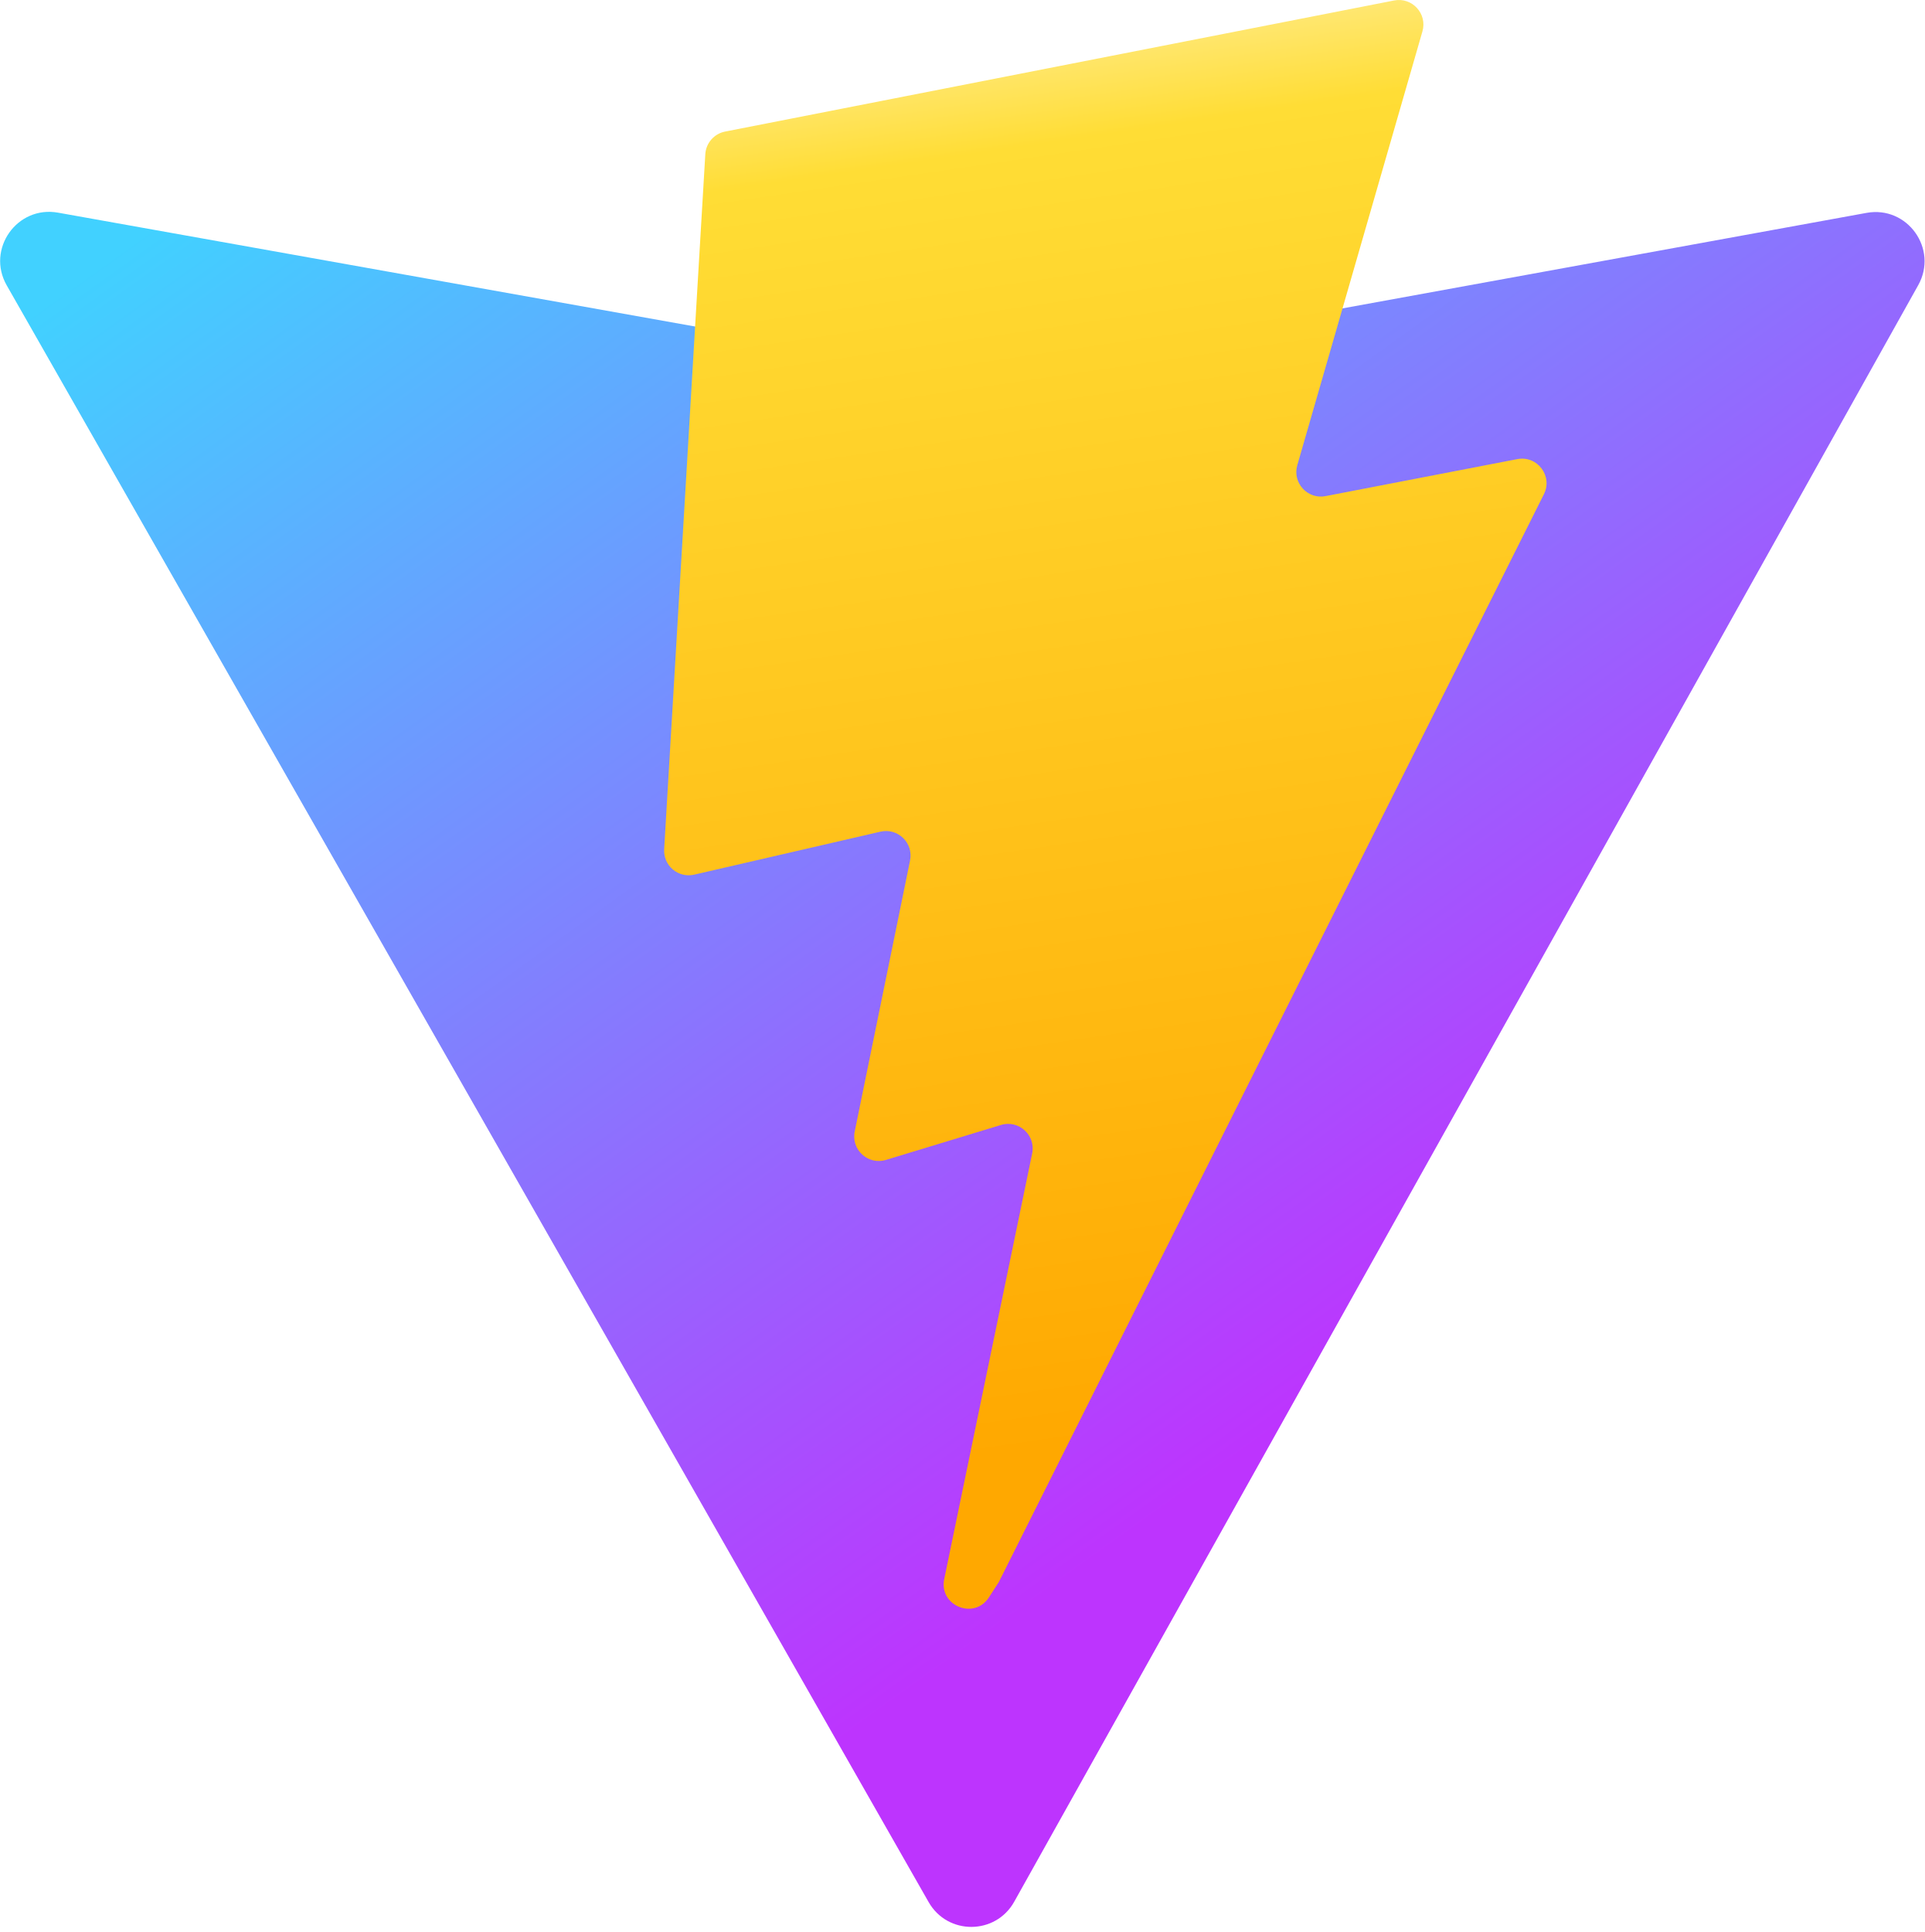
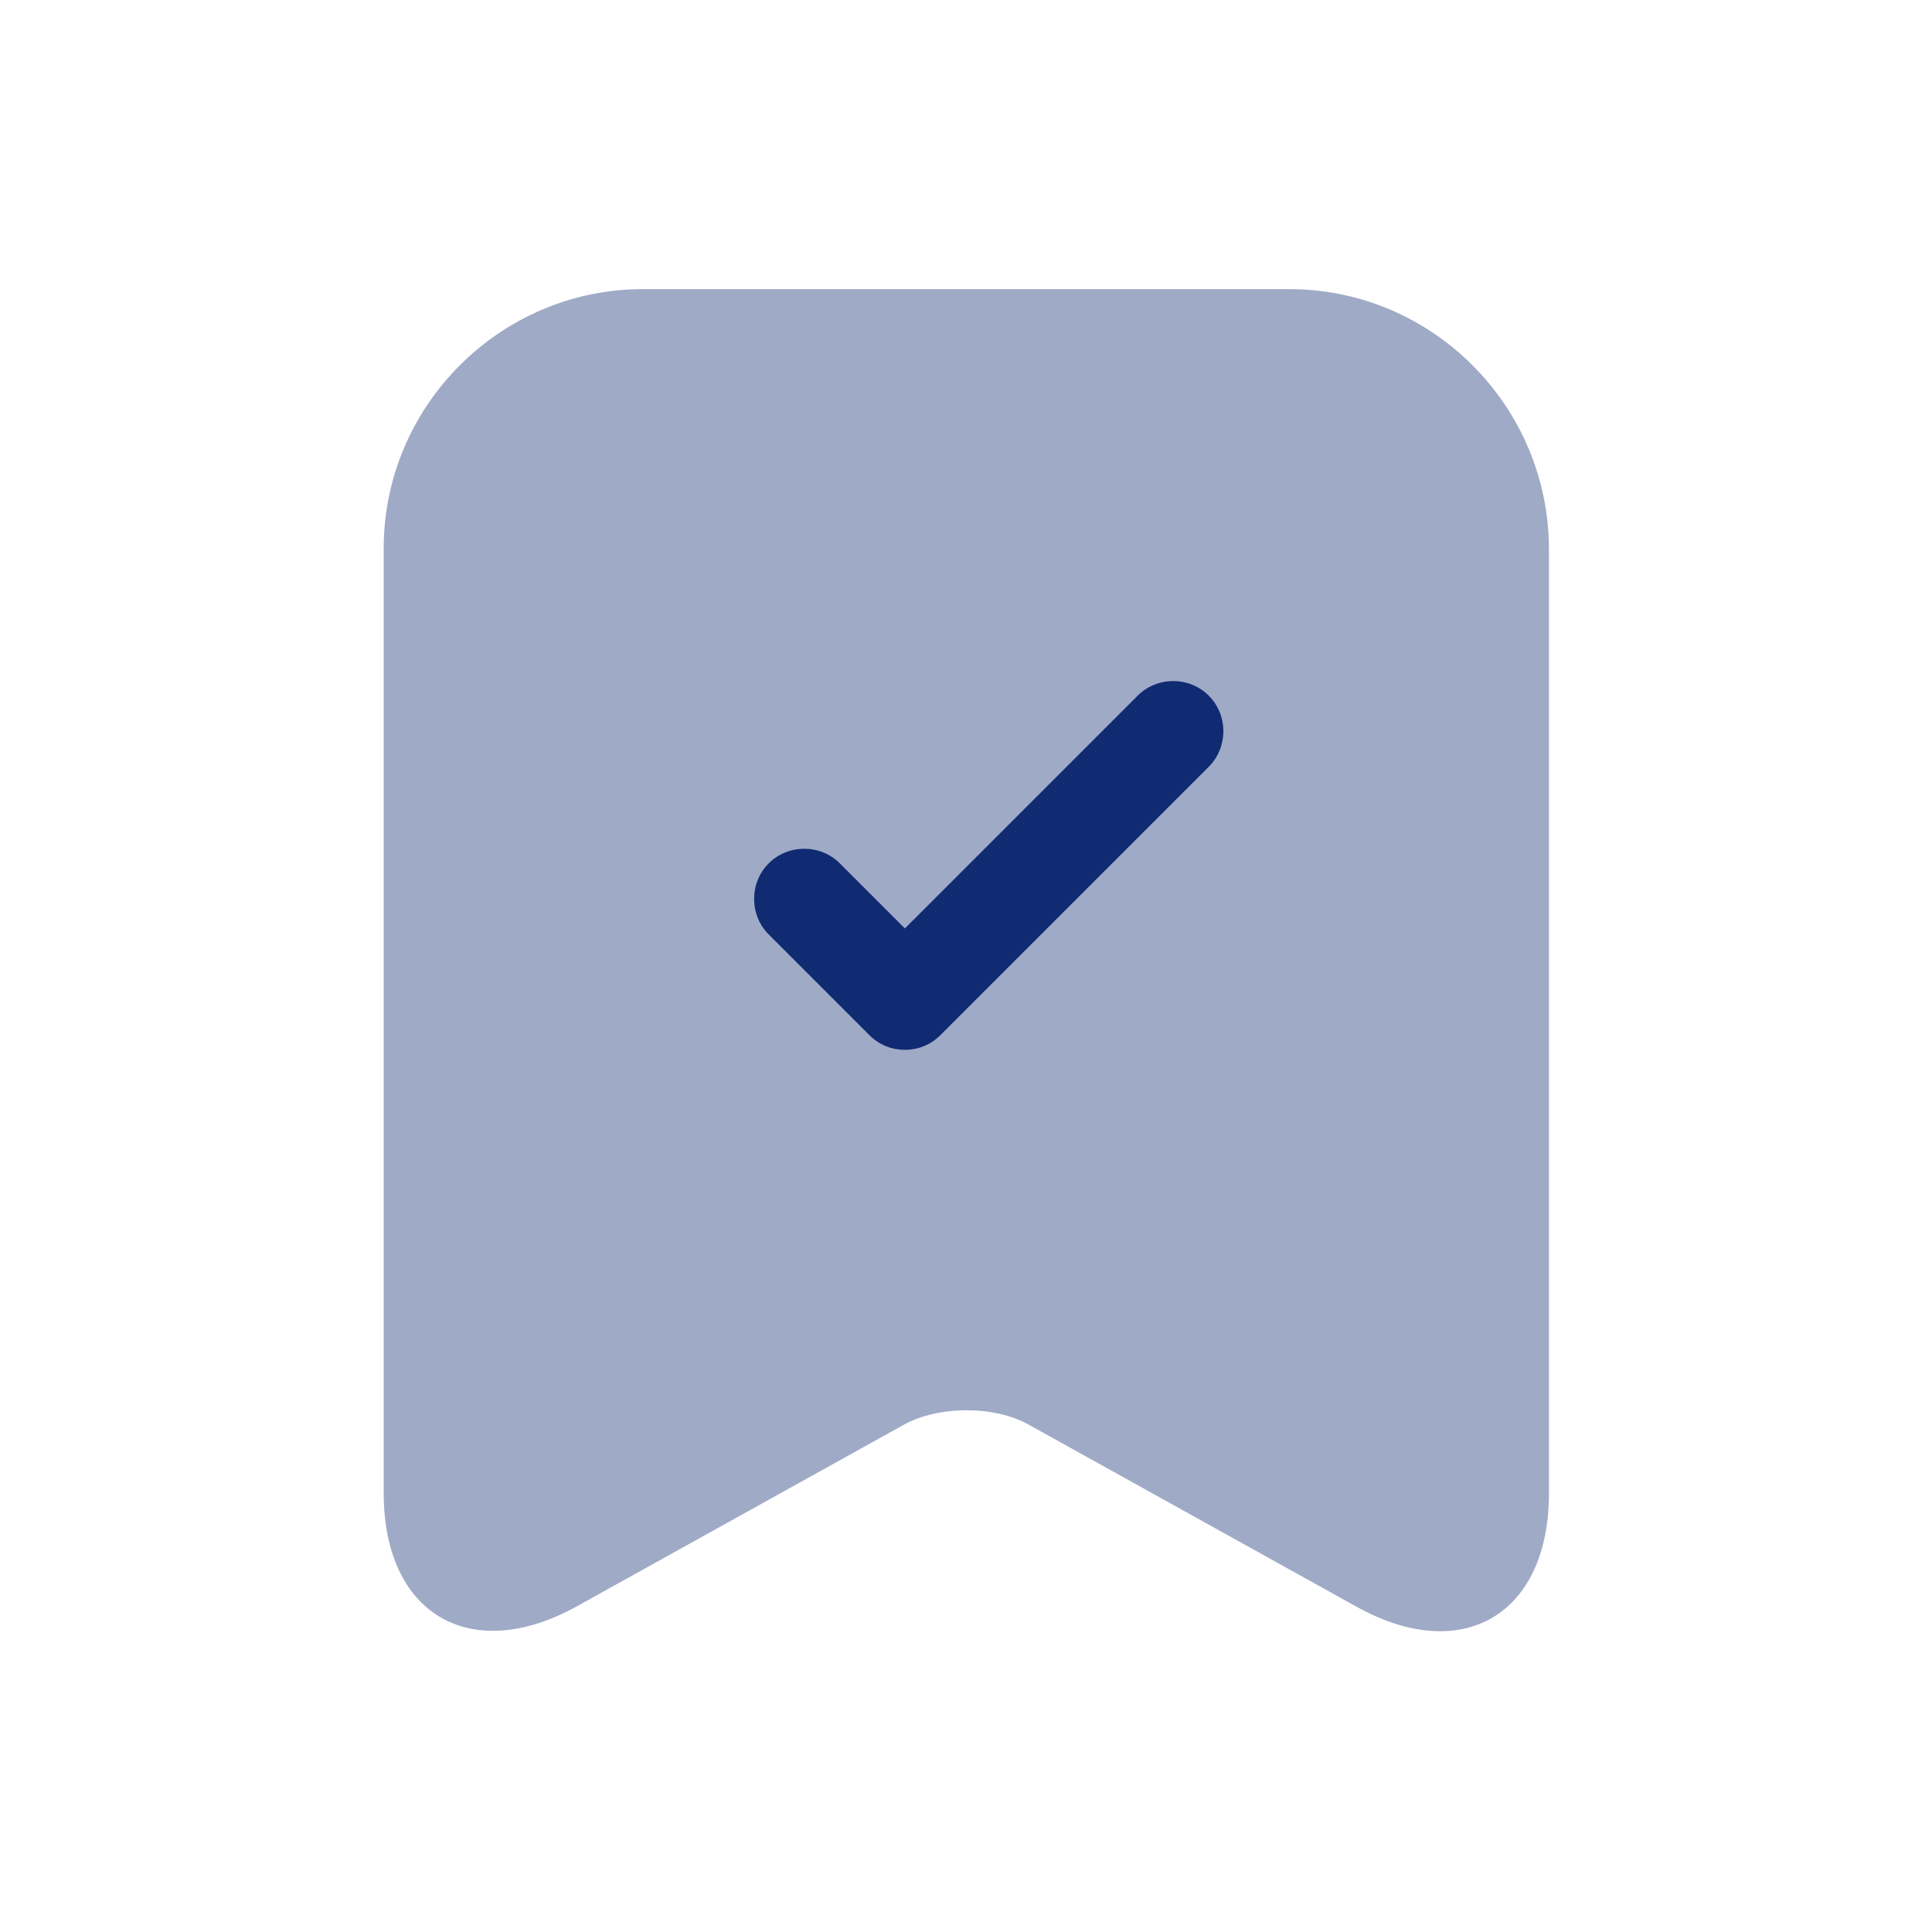
- <svg xmlns="http://www.w3.org/2000/svg" aria-hidden="true" role="img" class="iconify iconify--logos" width="31.88" height="32" preserveAspectRatio="xMidYMid meet" viewBox="0 0 256 257">
-   <defs>
-     <linearGradient id="IconifyId1813088fe1fbc01fb466" x1="-.828%" x2="57.636%" y1="7.652%" y2="78.411%">
-       <stop offset="0%" stop-color="#41D1FF" />
-       <stop offset="100%" stop-color="#BD34FE" />
-     </linearGradient>
-     <linearGradient id="IconifyId1813088fe1fbc01fb467" x1="43.376%" x2="50.316%" y1="2.242%" y2="89.03%">
-       <stop offset="0%" stop-color="#FFEA83" />
-       <stop offset="8.333%" stop-color="#FFDD35" />
-       <stop offset="100%" stop-color="#FFA800" />
-     </linearGradient>
-   </defs>
-   <path fill="url(#IconifyId1813088fe1fbc01fb466)" d="M255.153 37.938L134.897 252.976c-2.483 4.44-8.862 4.466-11.382.048L.875 37.958c-2.746-4.814 1.371-10.646 6.827-9.67l120.385 21.517a6.537 6.537 0 0 0 2.322-.004l117.867-21.483c5.438-.991 9.574 4.796 6.877 9.62Z" />
-   <path fill="url(#IconifyId1813088fe1fbc01fb467)" d="M185.432.063L96.44 17.501a3.268 3.268 0 0 0-2.634 3.014l-5.474 92.456a3.268 3.268 0 0 0 3.997 3.378l24.777-5.718c2.318-.535 4.413 1.507 3.936 3.838l-7.361 36.047c-.495 2.426 1.782 4.5 4.151 3.78l15.304-4.649c2.372-.72 4.652 1.36 4.15 3.788l-11.698 56.621c-.732 3.542 3.979 5.473 5.943 2.437l1.313-2.028l72.516-144.72c1.215-2.423-.88-5.186-3.54-4.672l-25.505 4.922c-2.396.462-4.435-1.77-3.759-4.114l16.646-57.705c.677-2.35-1.37-4.583-3.769-4.113Z" />
+ <svg xmlns="http://www.w3.org/2000/svg" width="800px" height="800px" viewBox="-2.4 -2.4 28.80 28.80" fill="none">
+   <g id="SVGRepo_bgCarrier" stroke-width="0" />
+   <g id="SVGRepo_tracerCarrier" stroke-linecap="round" stroke-linejoin="round" />
+   <g id="SVGRepo_iconCarrier">
+     <path opacity="0.4" d="M16.82 1.91H7.18C5.06 1.91 3.32 3.65 3.32 5.77V19.86C3.32 21.66 4.61 22.42 6.19 21.55L11.07 18.84C11.59 18.55 12.43 18.55 12.94 18.84L17.82 21.55C19.4 22.43 20.69 21.67 20.69 19.86V5.77C20.68 3.65 18.95 1.91 16.82 1.91Z" fill="#102b72" />
+     <path d="M11.089 13.25C10.899 13.25 10.709 13.18 10.559 13.03L9.059 11.53C8.769 11.24 8.769 10.76 9.059 10.47C9.349 10.18 9.829 10.18 10.119 10.47L11.089 11.44L14.559 7.97C14.849 7.68 15.329 7.68 15.619 7.97C15.909 8.26 15.909 8.74 15.619 9.03L11.619 13.03C11.469 13.18 11.279 13.25 11.089 13.25Z" fill="#102b72" />
+   </g>
</svg>
